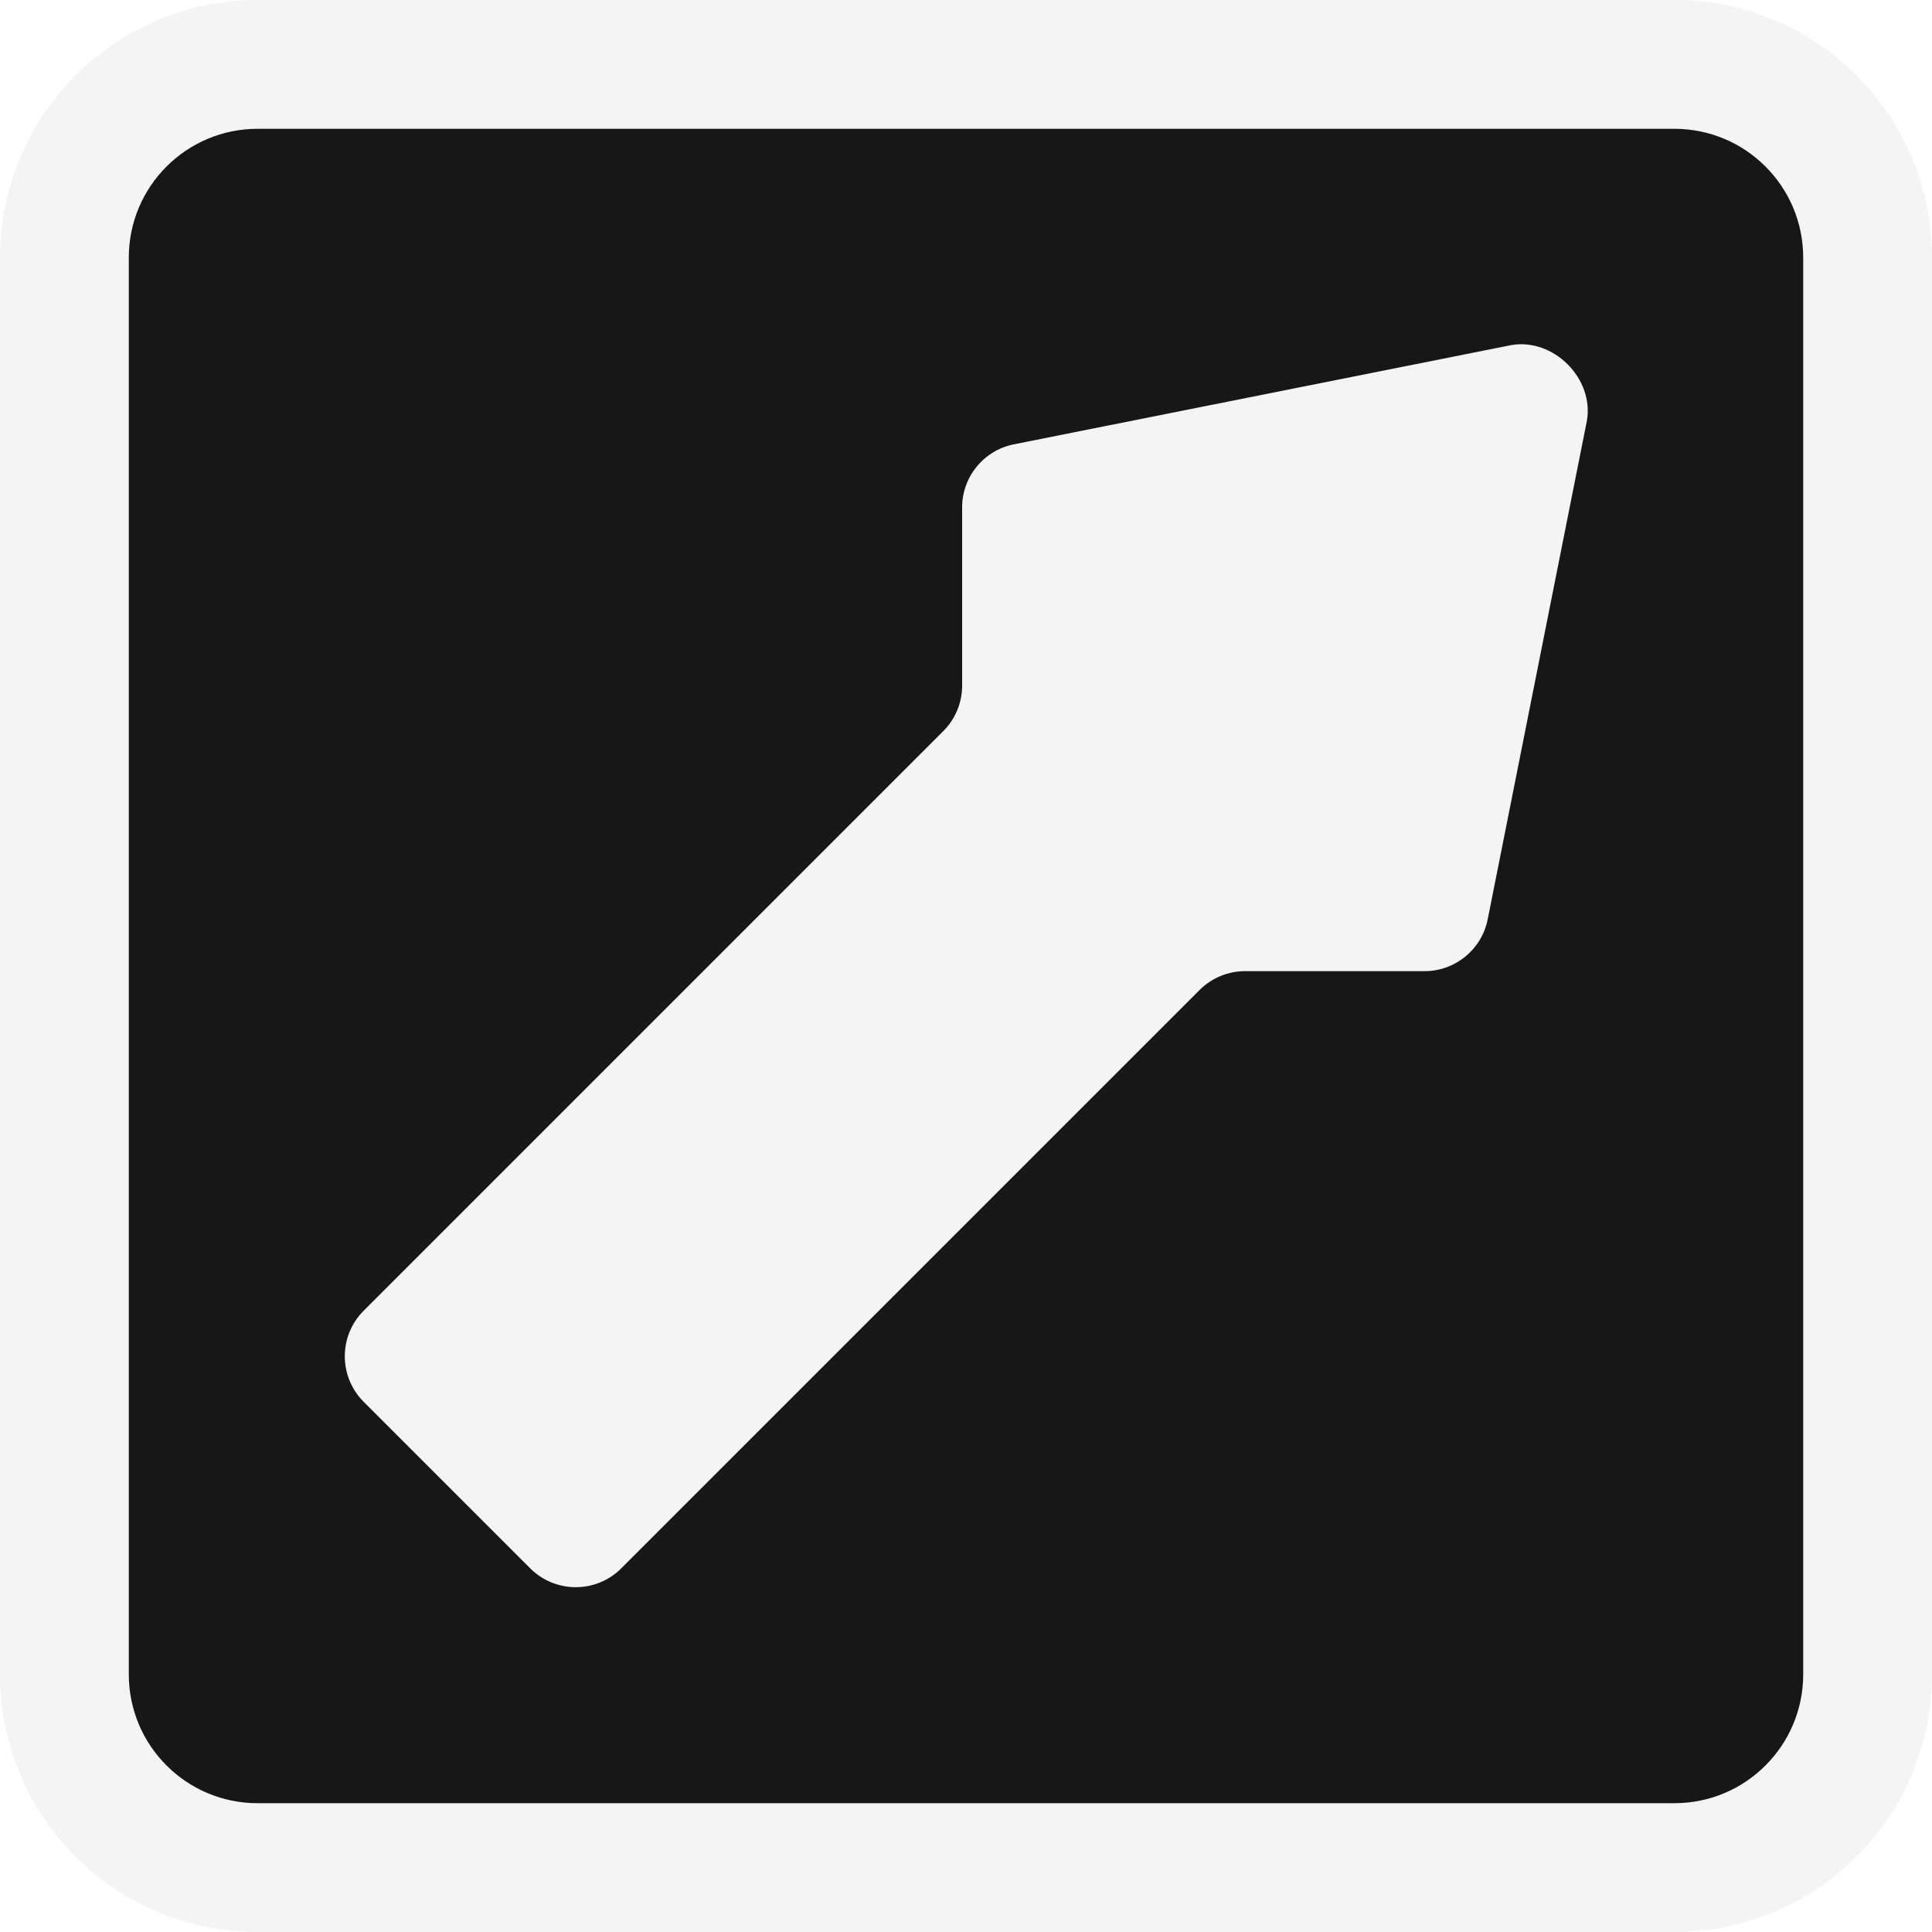
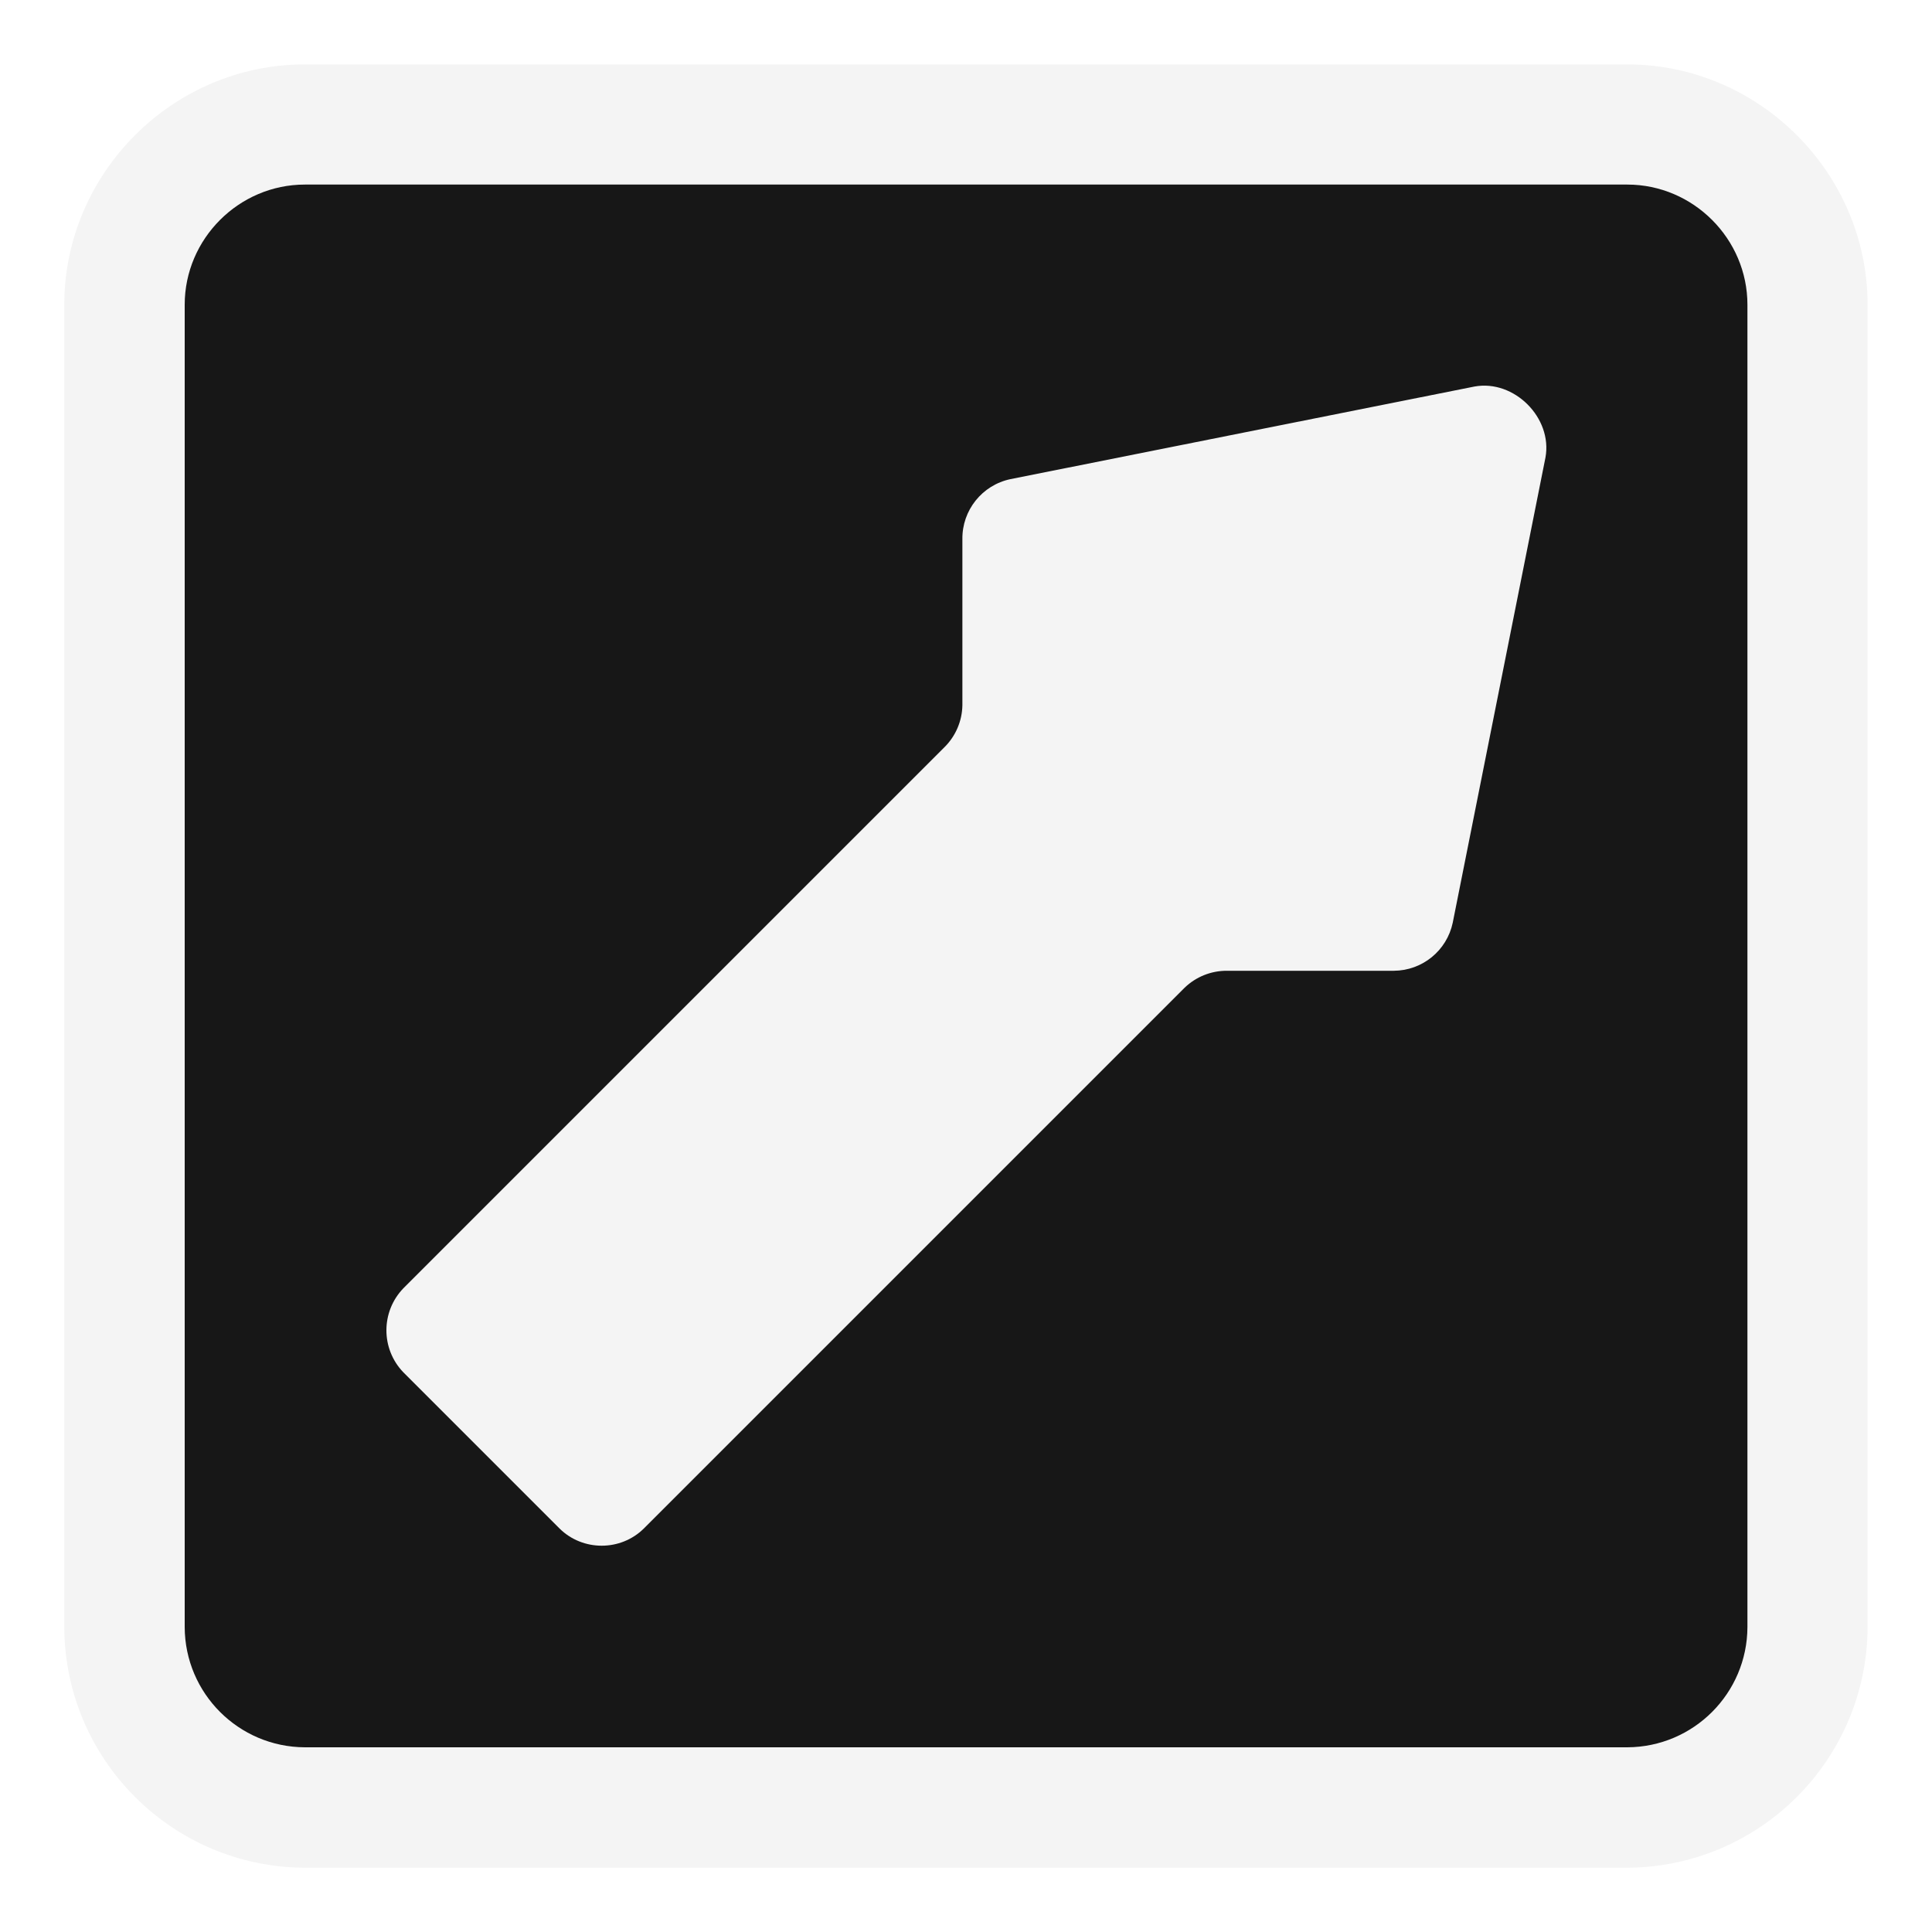
<svg xmlns="http://www.w3.org/2000/svg" viewBox="0 0 15 15">
-   <path fill="#f4f4f4" d="M13 0a2 2 0 0 1 2 2v11a2 2 0 0 1-2 2H2a2 2 0 0 1-2-2V2a2 2 0 0 1 2-2z" />
-   <path fill="#171717" d="M14 13a1 1 0 0 1-1 1H2a1 1 0 0 1-1-1V2a1 1 0 0 1 1-1h11a1 1 0 0 1 1 1zm-1.68-9.73c.06-.33-.26-.65-.59-.59l-3.86.77a.5.5 0 0 0-.4.5v1.38a.5.5 0 0 1-.15.35l-4.5 4.5a.5.5 0 0 0 0 .7l1.3 1.3a.5.5 0 0 0 .7 0l4.5-4.5a.5.5 0 0 1 .35-.14h1.39a.5.5 0 0 0 .49-.4z" />
+   <path fill="#f4f4f4" d="M12.633.5c1.024 0 1.867.843 1.867 1.867v10.267a1.876 1.876 0 0 1-1.867 1.867H2.366a1.876 1.876 0 0 1-1.867-1.867V2.367C.499 1.343 1.342.5 2.366.5z" />
+   <path fill="#171717" d="M13.567 12.633a.937.937 0 0 1-.933.933H2.367a.937.937 0 0 1-.933-.933V2.366c0-.512.421-.933.933-.933h10.267c.512 0 .933.421.933.933zm-1.568-9.081c.056-.308-.243-.607-.551-.551l-3.603.719a.47.47 0 0 0-.373.467v1.288a.47.47 0 0 1-.14.327l-4.2 4.2a.47.47 0 0 0 0 .653l1.213 1.213c.18.177.473.177.653 0l4.2-4.2a.47.47 0 0 1 .327-.131h1.297a.47.47 0 0 0 .457-.373z" />
</svg>
